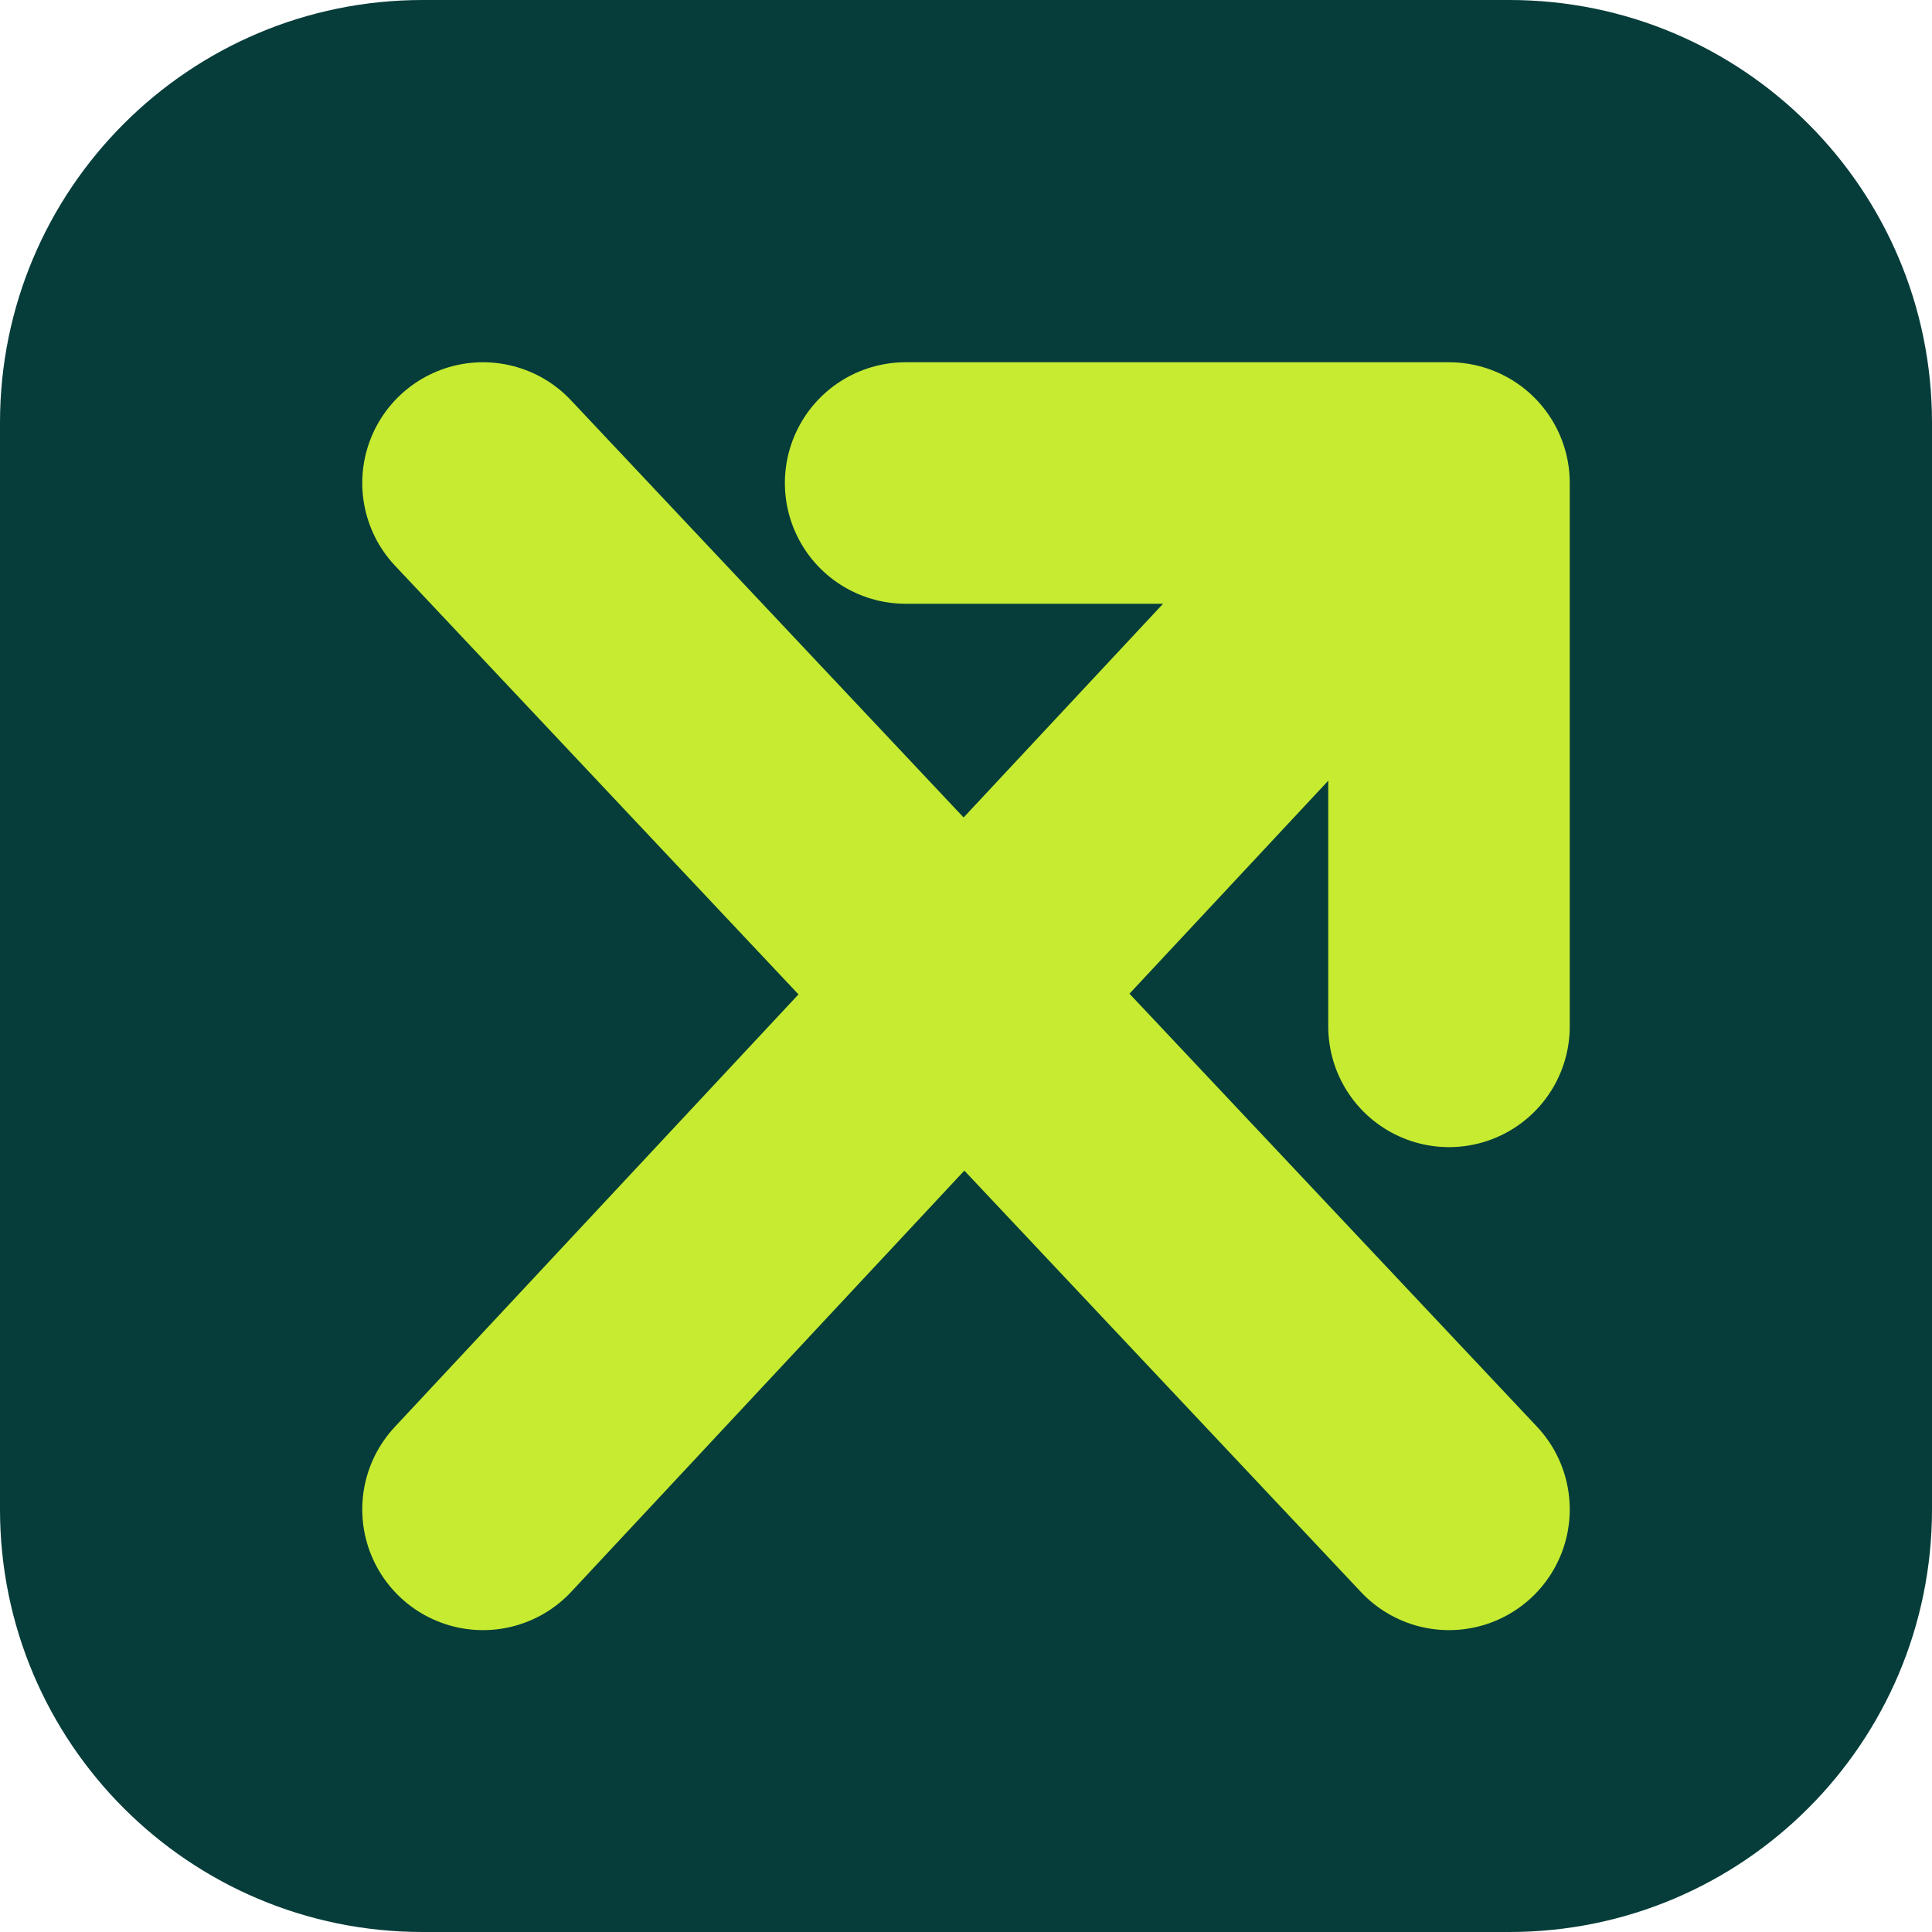
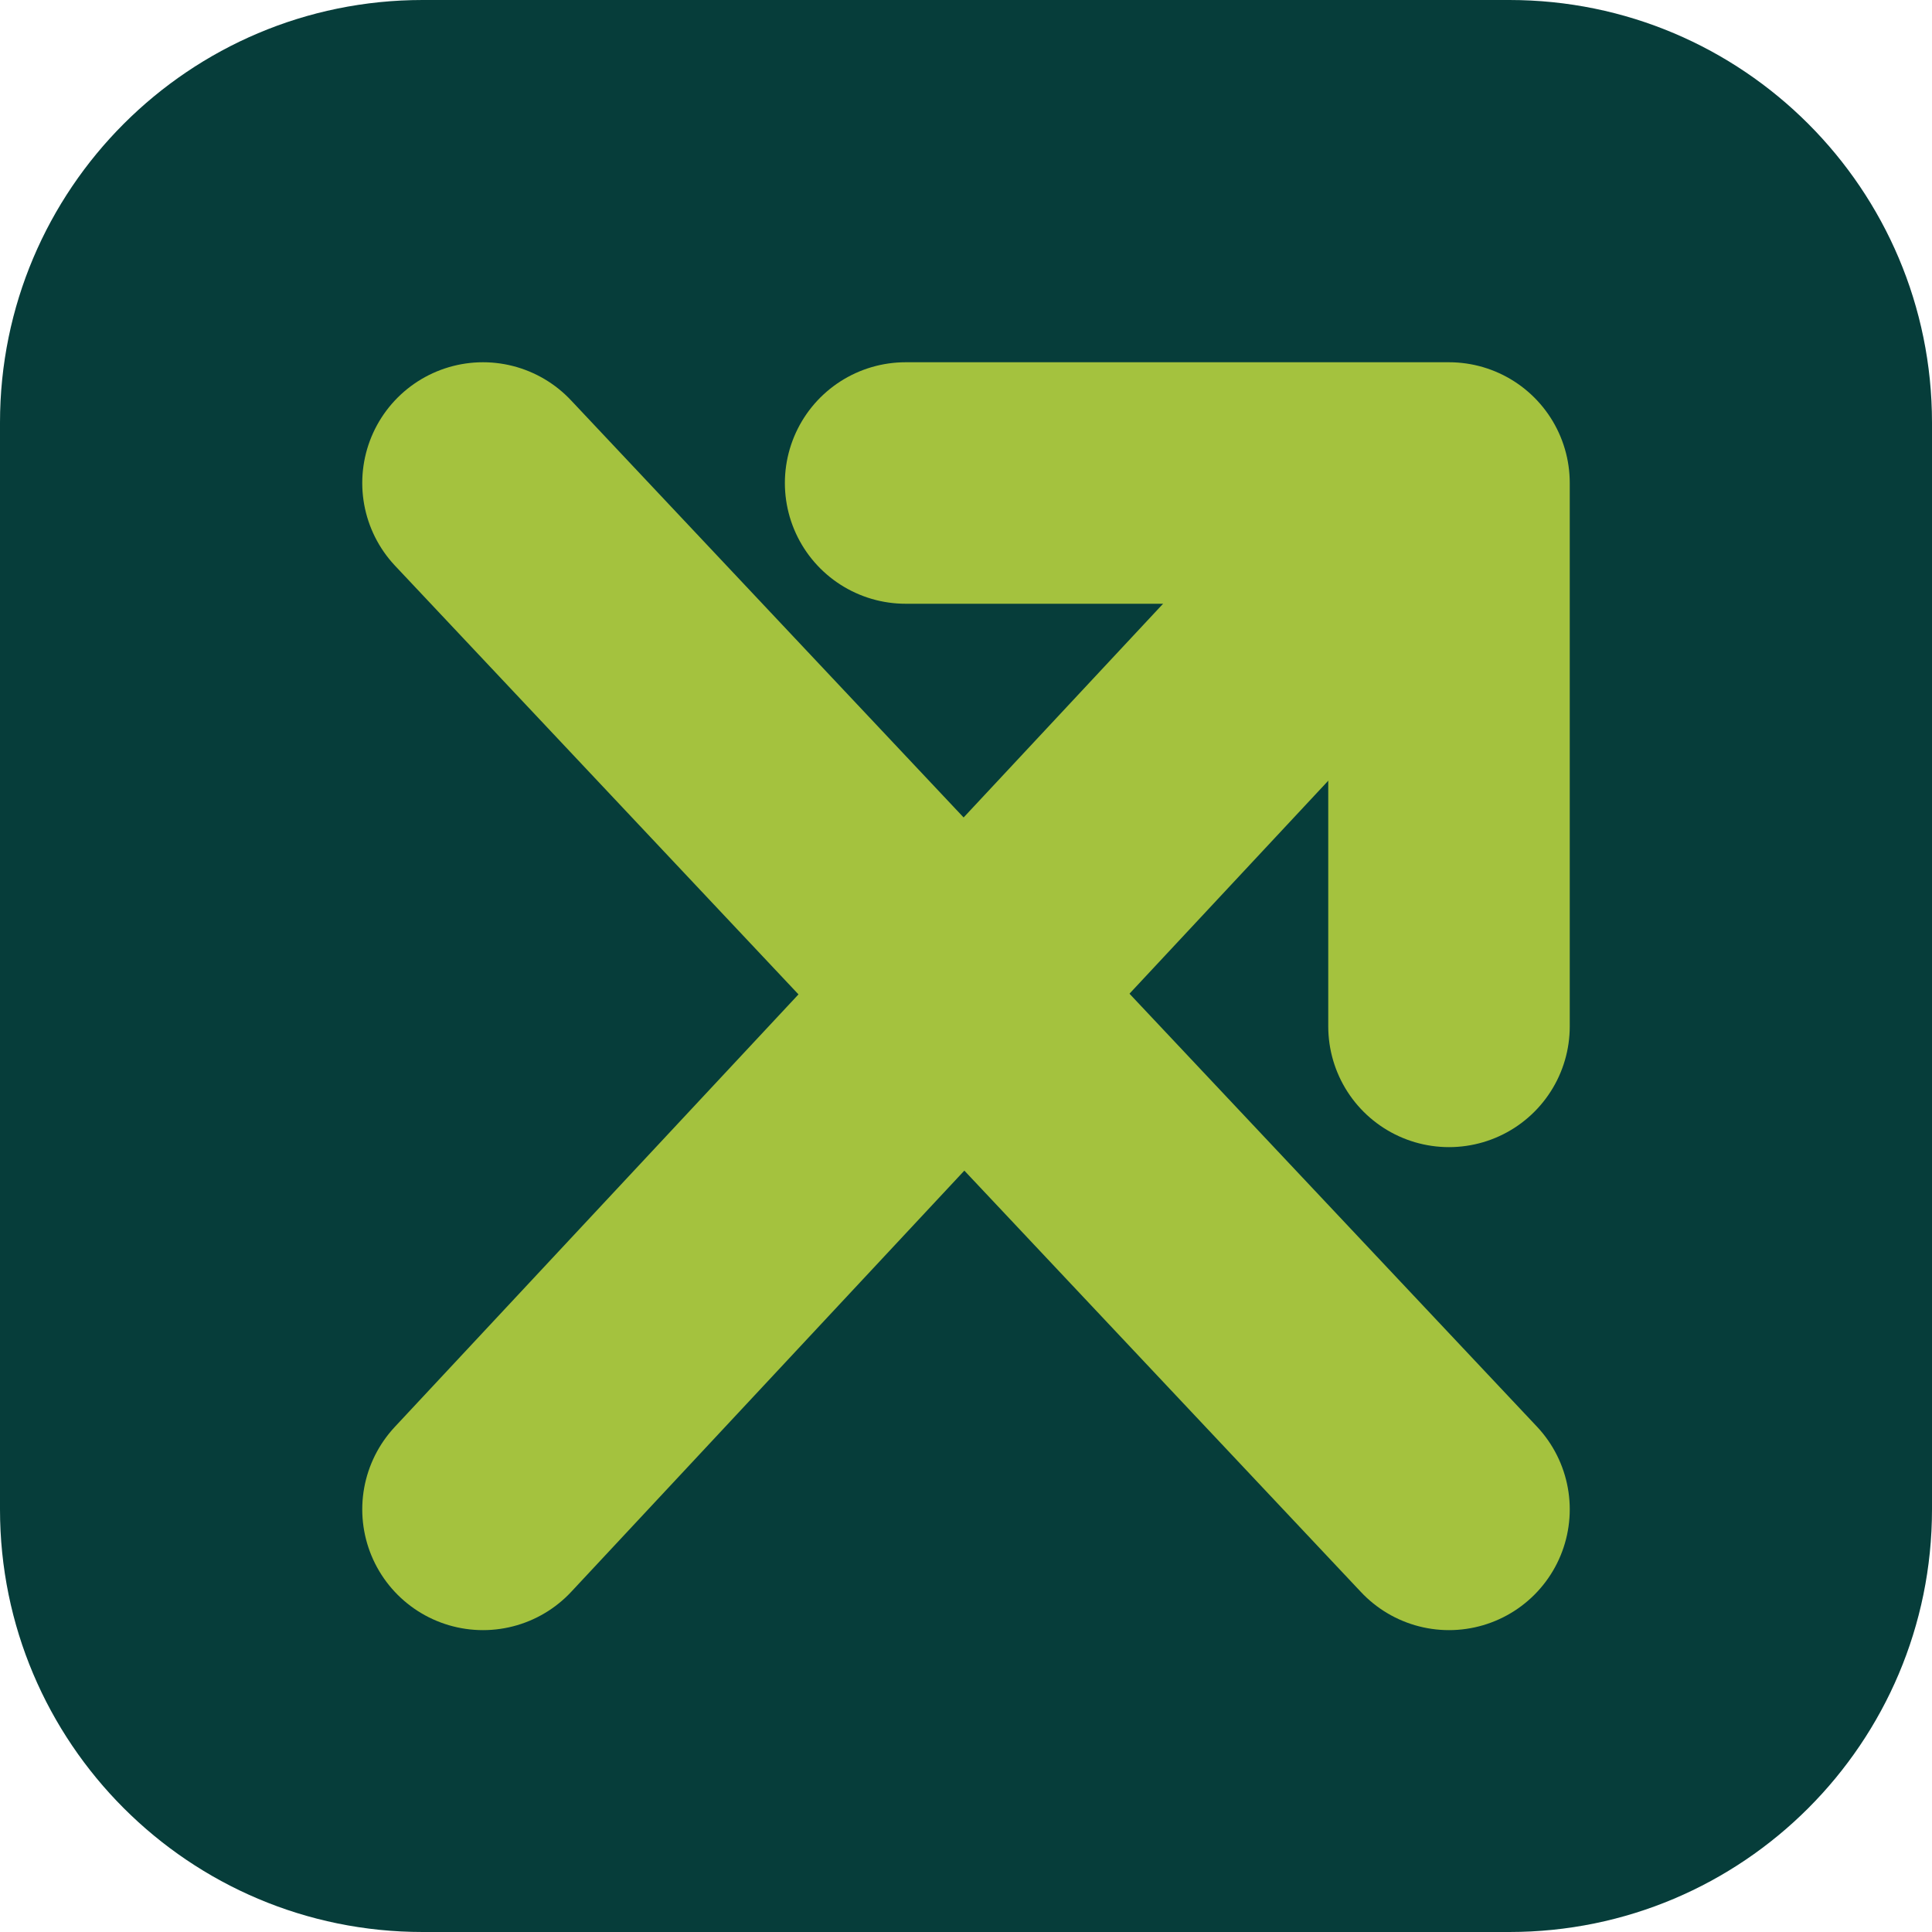
<svg xmlns="http://www.w3.org/2000/svg" viewBox="0 0 32 32">
  <rect width="32" height="32" rx="7" fill="#063d3a" />
-   <g fill="none" stroke="#c6eb31" stroke-width="4" stroke-linecap="round" stroke-linejoin="round">
+   <g fill="none" stroke="#a4c23e" stroke-width="4" stroke-linecap="round" stroke-linejoin="round">
    <path d="M8 25L22 10" />
    <path d="M8 8l16 17" />
    <path d="M15 8h9v9" />
  </g>
</svg>
